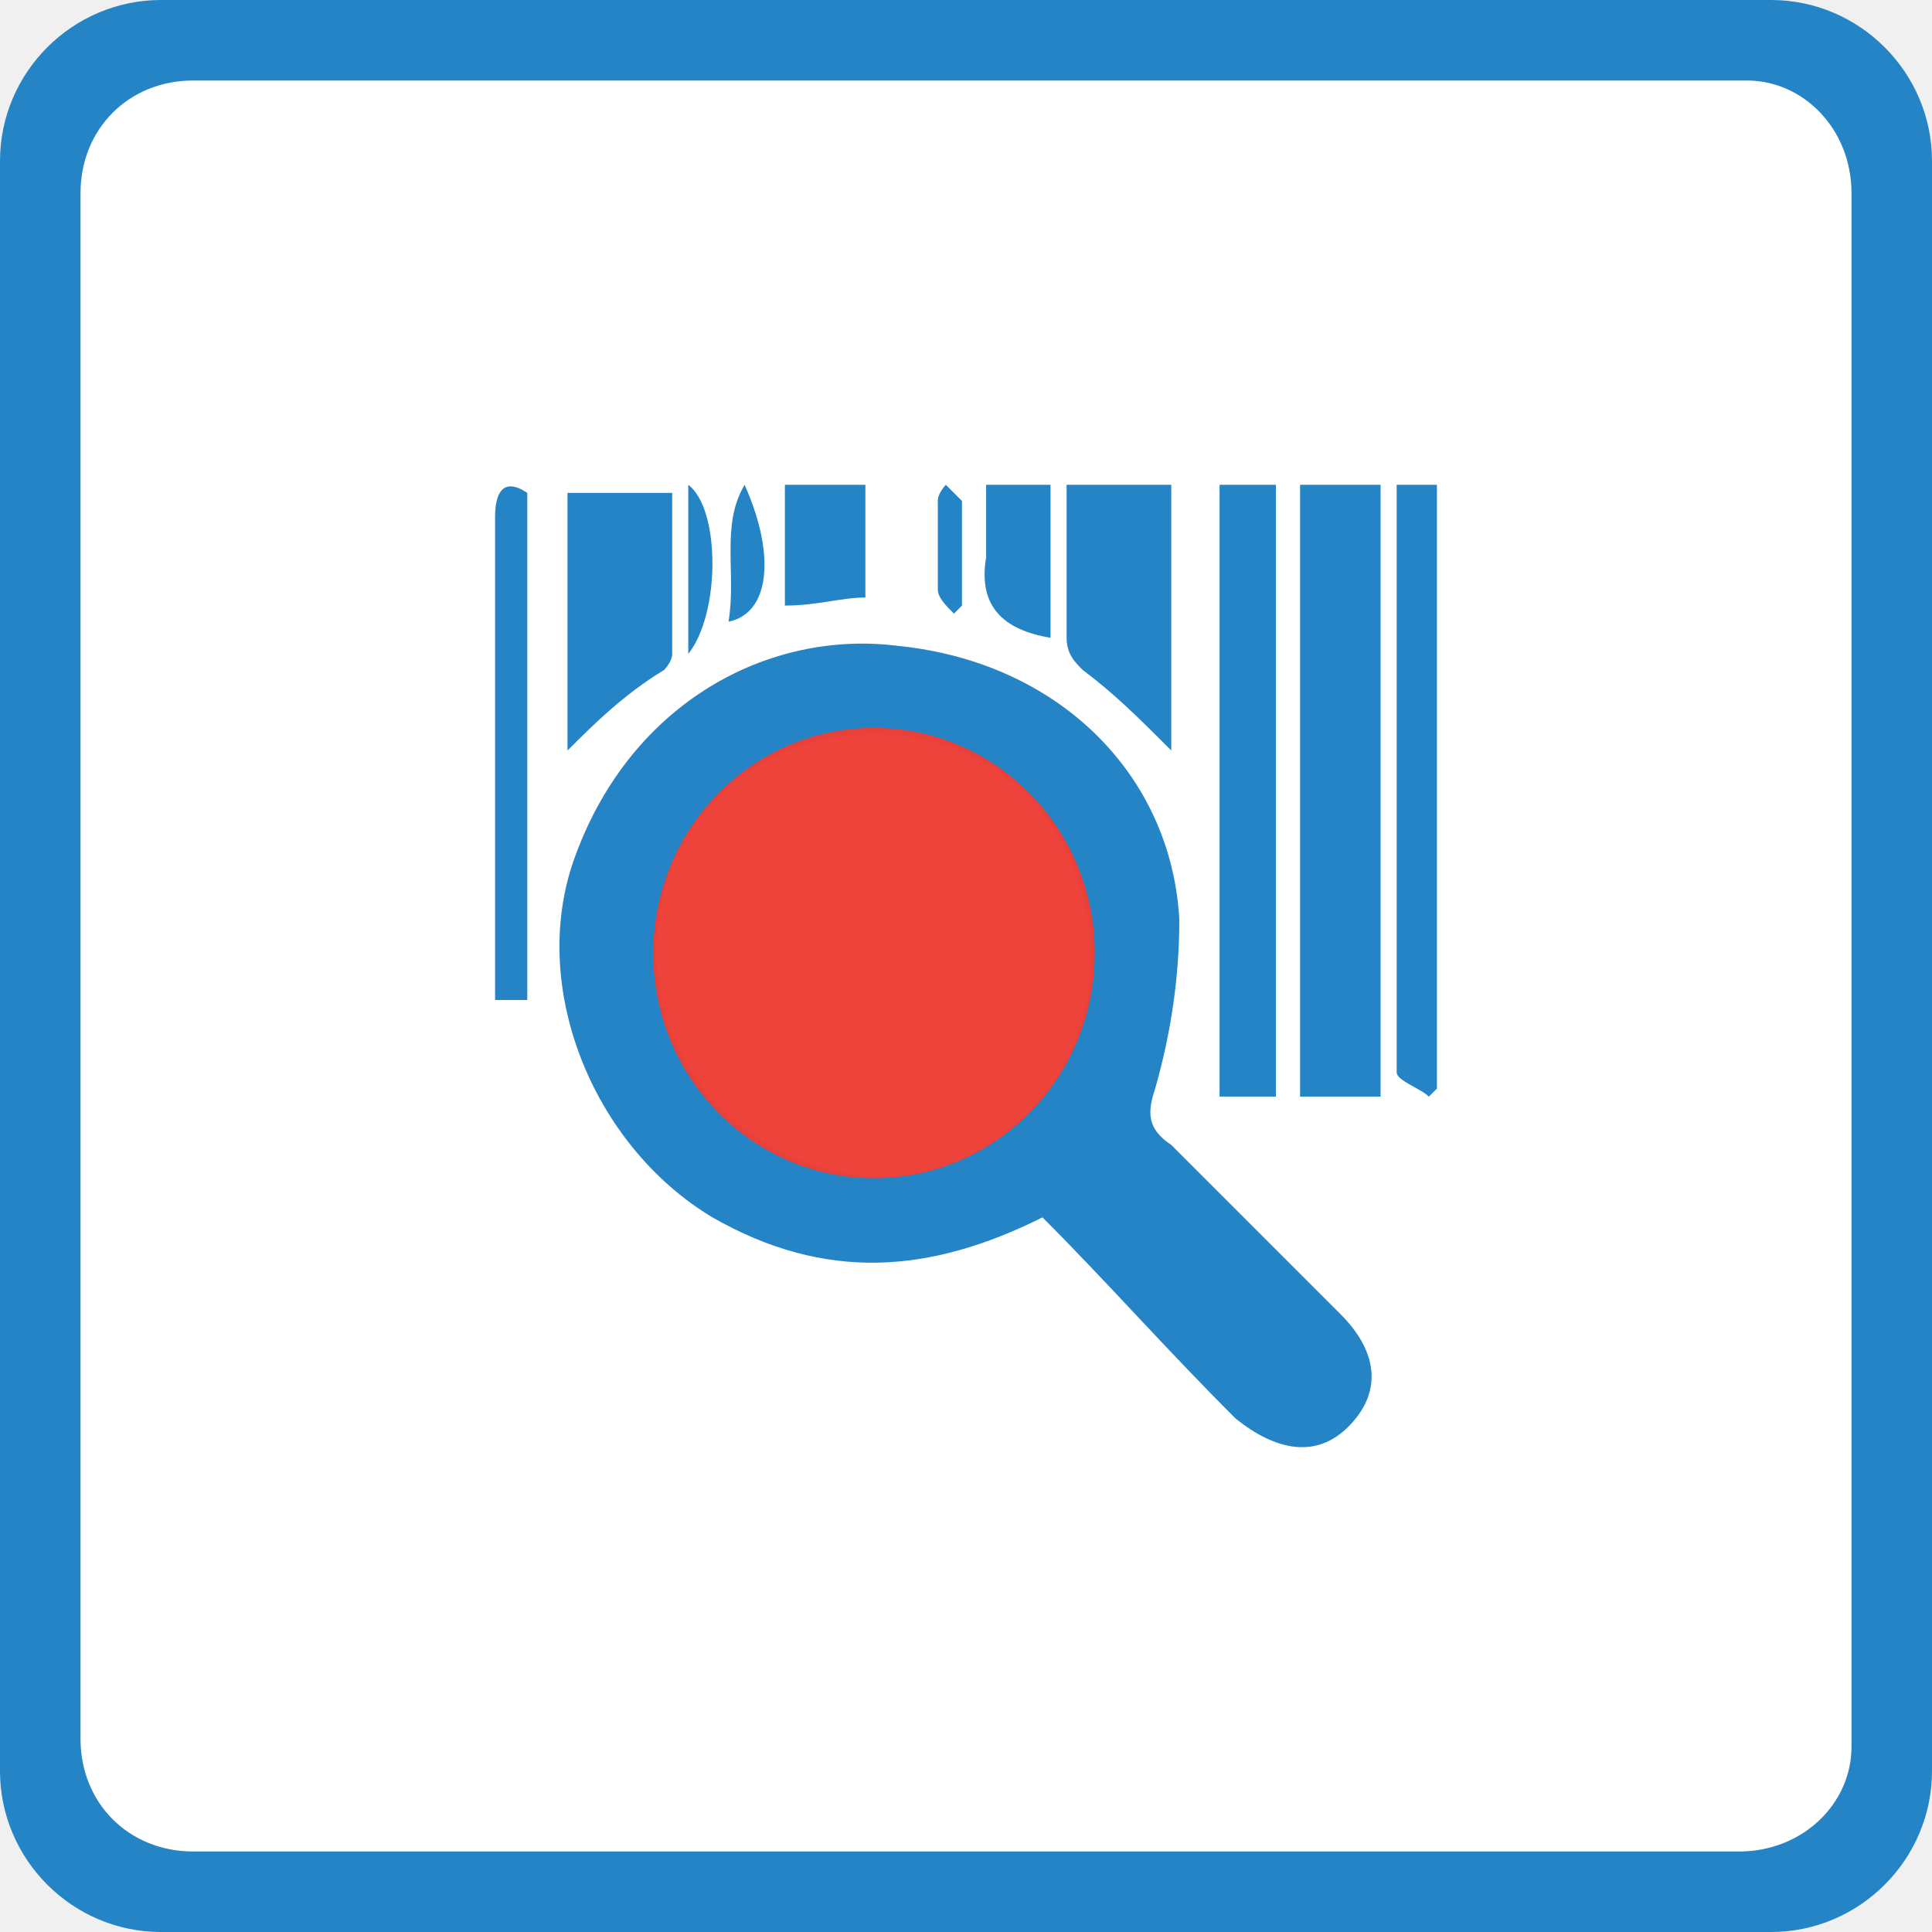
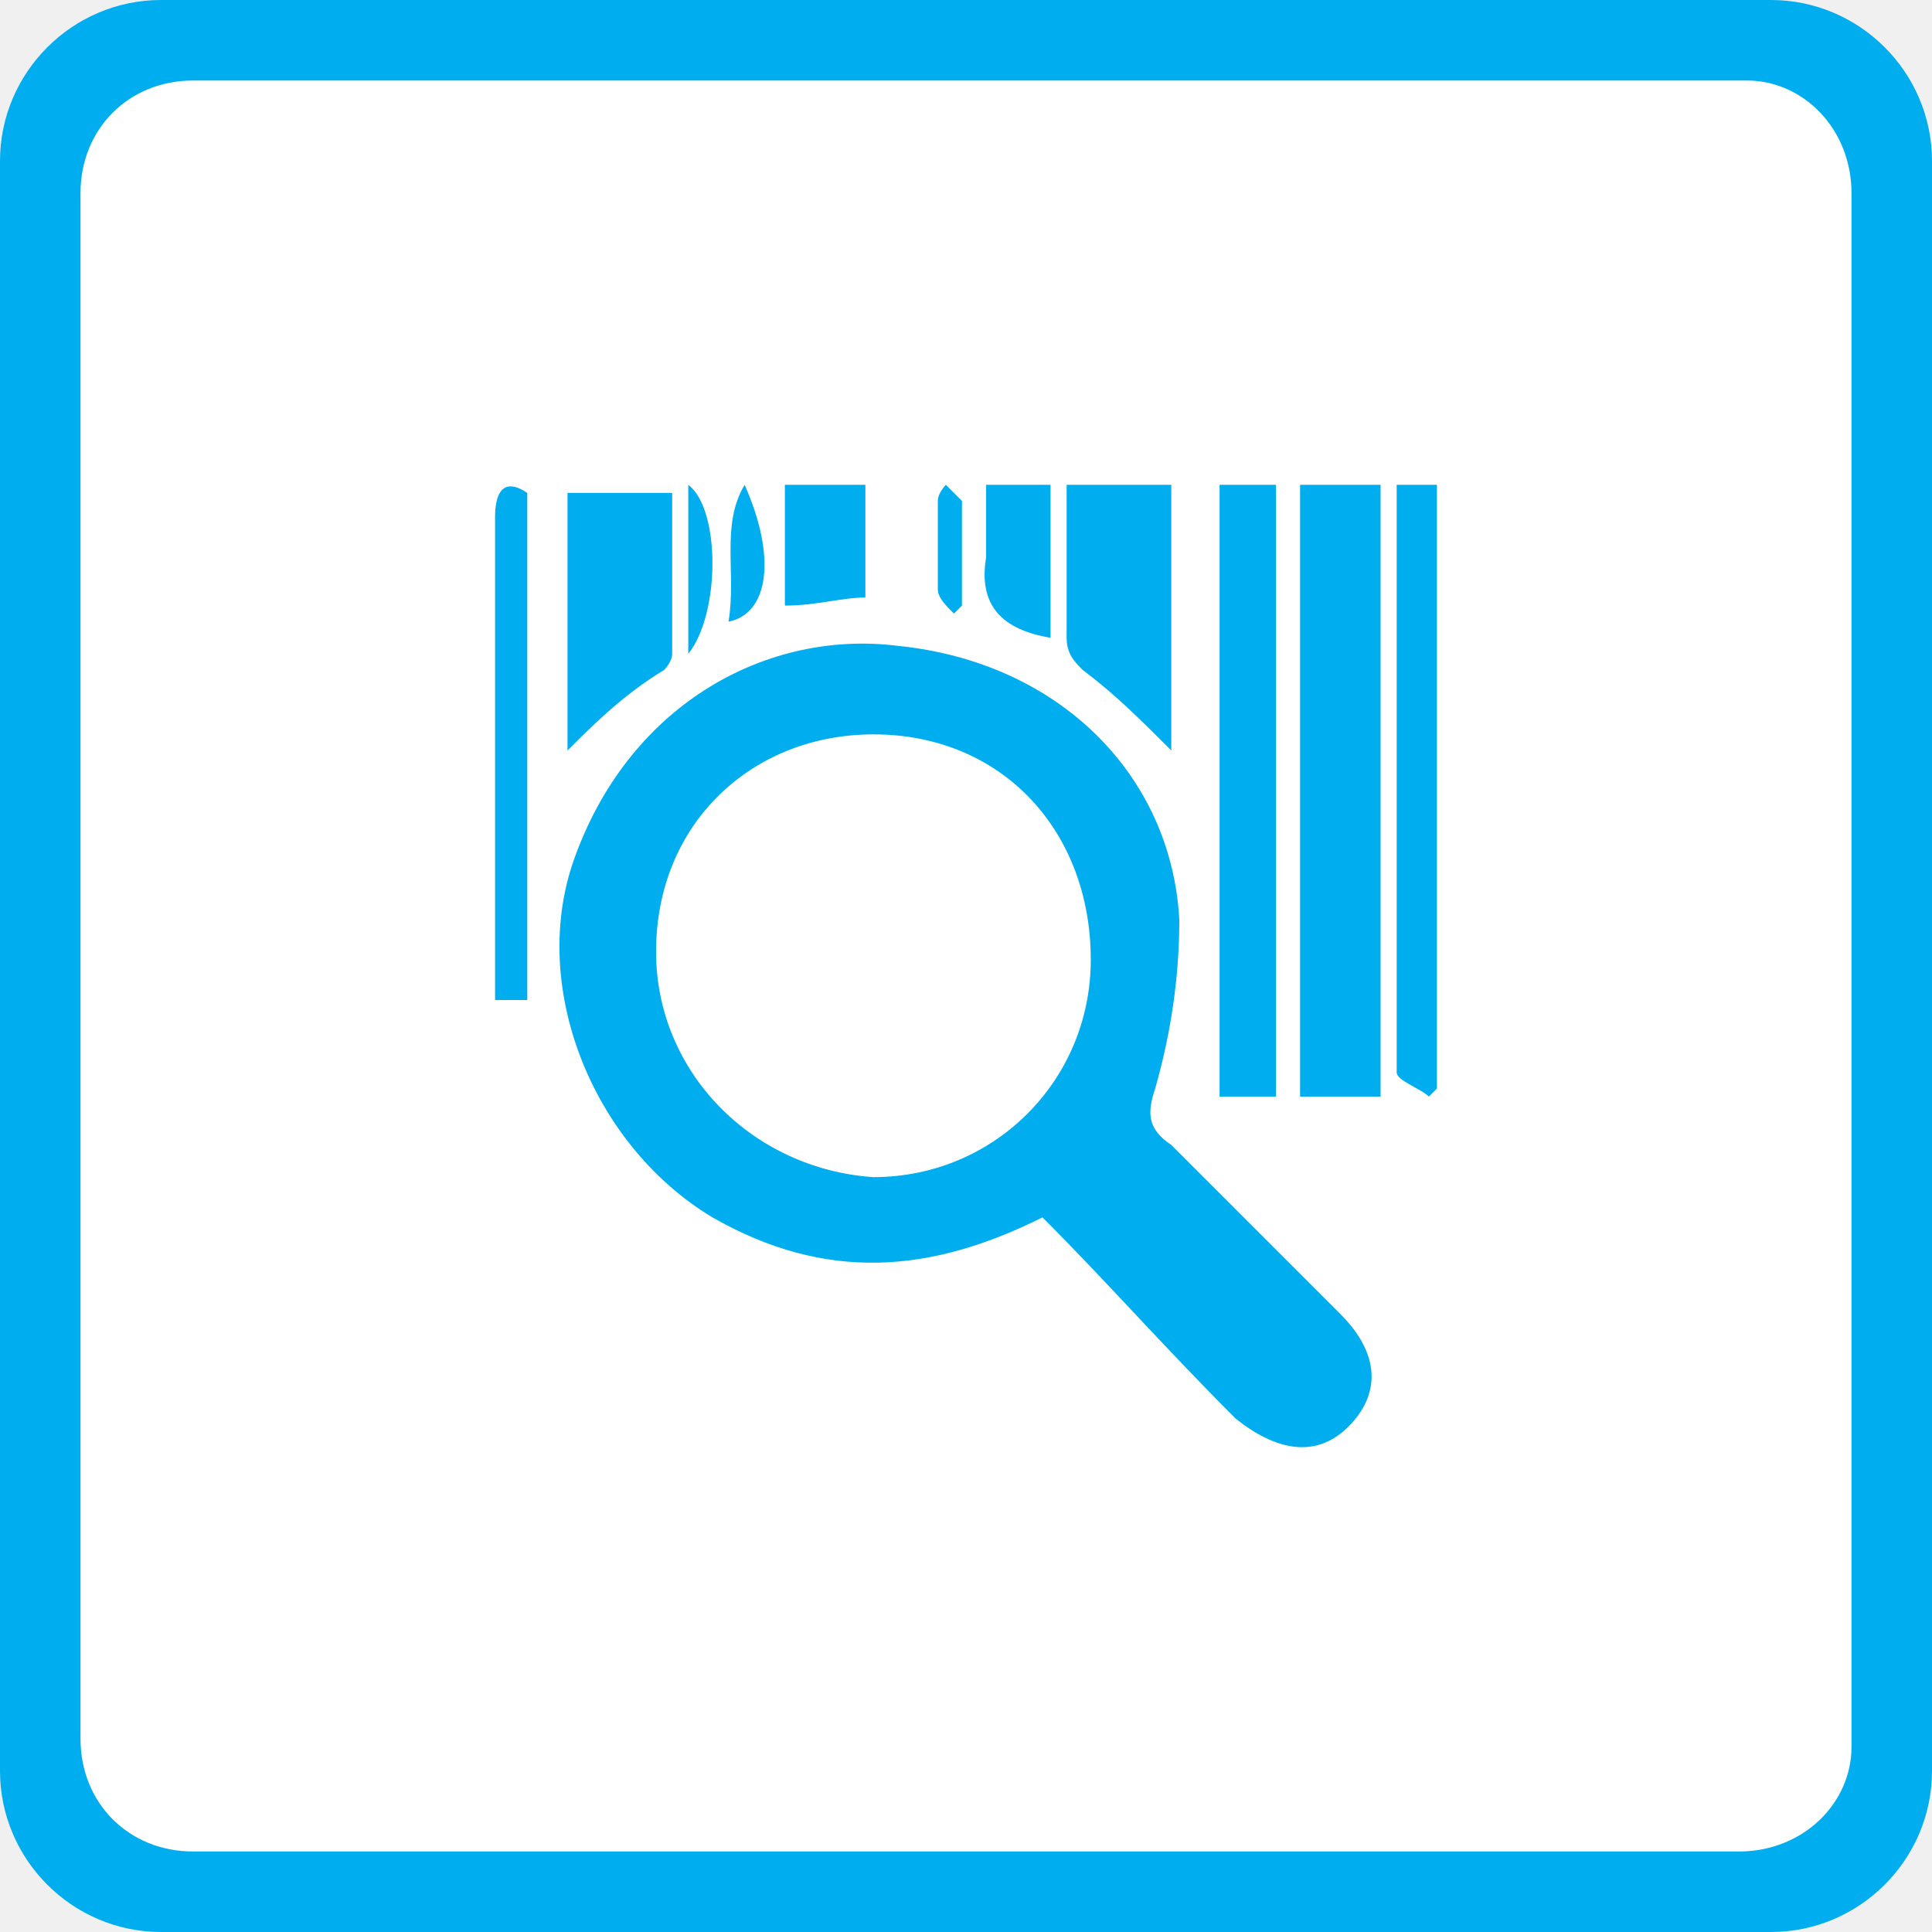
<svg xmlns="http://www.w3.org/2000/svg" version="1.1" id="Слой_1" x="0px" y="0px" viewBox="0 0 24 24" style="image-rendering:optimizeQuality;shape-rendering:geometricPrecision;text-rendering:geometricPrecision" xml:space="preserve" width="24" height="24">
  <defs id="defs39" />
  <style type="text/css" id="style2">
	.st0{fill:#00AEEF;}
	.st1{fill:#FFFFFF;}
</style>
-   <path style="fill:#2584c6;fill-opacity:1;image-rendering:optimizeQuality;shape-rendering:geometricPrecision;text-rendering:geometricPrecision" class="st0" d="M 22,24 H 2 C 0.9,24 0,23.1 0,22 V 2 C 0,0.9 0.9,0 2,0 h 20 c 1.1,0 2,0.9 2,2 v 20 c 0,1.1 -0.9,2 -2,2 z" id="path820" />
+   <path style="fill:#00aeef;fill-opacity:1;image-rendering:optimizeQuality;shape-rendering:geometricPrecision;text-rendering:geometricPrecision" class="st0" d="M 22,24 H 2 C 0.9,24 0,23.1 0,22 V 2 C 0,0.9 0.9,0 2,0 h 20 c 1.1,0 2,0.9 2,2 v 20 c 0,1.1 -0.9,2 -2,2 z" id="path820" />
  <path style="fill:#ffffff;image-rendering:optimizeQuality;shape-rendering:geometricPrecision;text-rendering:geometricPrecision" class="st1" d="M 21.6,23 H 2.4 C 1.6,23 1,22.4 1,21.6 V 2.4 C 1,1.6 1.6,1 2.4,1 h 19.3 c 0.7,0 1.3,0.6 1.3,1.4 v 19.3 c 0,0.7 -0.6,1.3 -1.4,1.3 z" id="path822" />
-   <g id="g34" transform="translate(0.04999953,-1.17732)" style="fill:#2584c6;fill-opacity:1">
-     <path class="st0" d="M 12.9,16.3 C 11.5,17 10.2,17.1 8.8,16.3 7.3,15.4 6.5,13.4 7.1,11.8 7.8,9.9 9.5,9 11.1,9.2 c 2,0.2 3.4,1.6 3.5,3.4 0,0.7 -0.1,1.4 -0.3,2.1 -0.1,0.3 -0.1,0.5 0.2,0.7 0.7,0.7 1.4,1.4 2.1,2.1 0.5,0.5 0.5,1 0.1,1.4 -0.4,0.4 -0.9,0.3 -1.4,-0.1 -0.9,-0.9 -1.6,-1.7 -2.4,-2.5 z M 8.1,13 c 0,1.5 1.2,2.7 2.7,2.8 1.5,0 2.7,-1.2 2.7,-2.7 0,-1.6 -1.1,-2.8 -2.7,-2.8 -1.5,0 -2.7,1.1 -2.7,2.7 z" id="path10" style="fill:#2584c6;fill-opacity:1" />
-     <path class="st0" d="m 16.1,7.2 c 0.3,0 0.6,0 1,0 0,2.5 0,5 0,7.6 -0.3,0 -0.6,0 -1,0 0,-2.5 0,-5 0,-7.6 z" id="path12" style="fill:#2584c6;fill-opacity:1" />
-     <path class="st0" d="m 15.8,14.8 c -0.2,0 -0.5,0 -0.7,0 0,-2.5 0,-5 0,-7.6 0.2,0 0.5,0 0.7,0 0,2.5 0,5 0,7.6 z" id="path14" style="fill:#2584c6;fill-opacity:1" />
-     <path class="st0" d="m 6.5,13.6 c -0.1,0 -0.3,0 -0.4,0 0,-0.1 0,-0.2 0,-0.3 0,-1.9 0,-3.8 0,-5.7 0,-0.3 0.1,-0.5 0.4,-0.3 0,2 0,4.1 0,6.3 z" id="path16" style="fill:#2584c6;fill-opacity:1" />
-     <path class="st0" d="m 17.3,7.2 c 0.2,0 0.3,0 0.5,0 0,2.5 0,5 0,7.5 l -0.1,0.1 c -0.1,-0.1 -0.4,-0.2 -0.4,-0.3 0,-2.4 0,-4.8 0,-7.3 z" id="path18" style="fill:#2584c6;fill-opacity:1" />
-     <path class="st0" d="m 7,10.5 c 0,-1 0,-2.1 0,-3.2 0.4,0 0.8,0 1.3,0 0,0.7 0,1.4 0,2 0,0.1 -0.1,0.2 -0.1,0.2 -0.5,0.3 -0.9,0.7 -1.2,1 z" id="path20" style="fill:#2584c6;fill-opacity:1" />
-     <path class="st0" d="M 14.5,10.5 C 14.1,10.1 13.8,9.8 13.4,9.5 13.3,9.4 13.2,9.3 13.2,9.1 c 0,-0.6 0,-1.2 0,-1.9 0.4,0 0.8,0 1.3,0 0,1.1 0,2.2 0,3.3 z" id="path22" style="fill:#2584c6;fill-opacity:1" />
-     <path class="st0" d="m 9.7,8.7 c 0,-0.5 0,-1 0,-1.5 0.3,0 0.6,0 1,0 0,0.4 0,0.8 0,1.4 -0.3,0 -0.6,0.1 -1,0.1 z" id="path24" style="fill:#2584c6;fill-opacity:1" />
-     <path class="st0" d="M 13,9.1 C 12.4,9 12.1,8.7 12.2,8.1 c 0,-0.3 0,-0.6 0,-0.9 0.3,0 0.5,0 0.8,0 0,0.7 0,1.3 0,1.9 z" id="path26" style="fill:#2584c6;fill-opacity:1" />
-     <path class="st0" d="M 9,8.9 C 9.1,8.3 8.9,7.7 9.2,7.2 9.6,8.1 9.5,8.8 9,8.9 Z" id="path28" style="fill:#2584c6;fill-opacity:1" />
-     <path class="st0" d="m 8.5,9.3 c 0,-0.7 0,-1.4 0,-2.1 0.4,0.3 0.4,1.6 0,2.1 z" id="path30" style="fill:#2584c6;fill-opacity:1" />
-     <path class="st0" d="M 11.8,8.8 C 11.7,8.7 11.6,8.6 11.6,8.5 c 0,-0.4 0,-0.7 0,-1.1 0,-0.1 0.1,-0.2 0.1,-0.2 0.1,0.1 0.2,0.2 0.2,0.2 0,0.4 0,0.8 0,1.3 0,0 0,0 -0.1,0.1 z" id="path32" style="fill:#2584c6;fill-opacity:1" />
+   <g id="g34" transform="translate(0.04999953,-1.17732)">
+     <path class="st0" d="M 12.9,16.3 C 11.5,17 10.2,17.1 8.8,16.3 7.3,15.4 6.5,13.4 7.1,11.8 7.8,9.9 9.5,9 11.1,9.2 c 2,0.2 3.4,1.6 3.5,3.4 0,0.7 -0.1,1.4 -0.3,2.1 -0.1,0.3 -0.1,0.5 0.2,0.7 0.7,0.7 1.4,1.4 2.1,2.1 0.5,0.5 0.5,1 0.1,1.4 -0.4,0.4 -0.9,0.3 -1.4,-0.1 -0.9,-0.9 -1.6,-1.7 -2.4,-2.5 z M 8.1,13 c 0,1.5 1.2,2.7 2.7,2.8 1.5,0 2.7,-1.2 2.7,-2.7 0,-1.6 -1.1,-2.8 -2.7,-2.8 -1.5,0 -2.7,1.1 -2.7,2.7 z" id="path10" style="fill:#00aeef" />
+     <path class="st0" d="m 16.1,7.2 c 0.3,0 0.6,0 1,0 0,2.5 0,5 0,7.6 -0.3,0 -0.6,0 -1,0 0,-2.5 0,-5 0,-7.6 z" id="path12" style="fill:#00aeef" />
+     <path class="st0" d="m 15.8,14.8 c -0.2,0 -0.5,0 -0.7,0 0,-2.5 0,-5 0,-7.6 0.2,0 0.5,0 0.7,0 0,2.5 0,5 0,7.6 z" id="path14" style="fill:#00aeef" />
+     <path class="st0" d="m 6.5,13.6 c -0.1,0 -0.3,0 -0.4,0 0,-0.1 0,-0.2 0,-0.3 0,-1.9 0,-3.8 0,-5.7 0,-0.3 0.1,-0.5 0.4,-0.3 0,2 0,4.1 0,6.3 z" id="path16" style="fill:#00aeef" />
+     <path class="st0" d="m 17.3,7.2 c 0.2,0 0.3,0 0.5,0 0,2.5 0,5 0,7.5 l -0.1,0.1 c -0.1,-0.1 -0.4,-0.2 -0.4,-0.3 0,-2.4 0,-4.8 0,-7.3 z" id="path18" style="fill:#00aeef" />
+     <path class="st0" d="m 7,10.5 c 0,-1 0,-2.1 0,-3.2 0.4,0 0.8,0 1.3,0 0,0.7 0,1.4 0,2 0,0.1 -0.1,0.2 -0.1,0.2 -0.5,0.3 -0.9,0.7 -1.2,1 z" id="path20" style="fill:#00aeef" />
+     <path class="st0" d="M 14.5,10.5 C 14.1,10.1 13.8,9.8 13.4,9.5 13.3,9.4 13.2,9.3 13.2,9.1 c 0,-0.6 0,-1.2 0,-1.9 0.4,0 0.8,0 1.3,0 0,1.1 0,2.2 0,3.3 z" id="path22" style="fill:#00aeef" />
+     <path class="st0" d="m 9.7,8.7 c 0,-0.5 0,-1 0,-1.5 0.3,0 0.6,0 1,0 0,0.4 0,0.8 0,1.4 -0.3,0 -0.6,0.1 -1,0.1 z" id="path24" style="fill:#00aeef" />
+     <path class="st0" d="M 13,9.1 C 12.4,9 12.1,8.7 12.2,8.1 c 0,-0.3 0,-0.6 0,-0.9 0.3,0 0.5,0 0.8,0 0,0.7 0,1.3 0,1.9 z" id="path26" style="fill:#00aeef" />
+     <path class="st0" d="M 9,8.9 C 9.1,8.3 8.9,7.7 9.2,7.2 9.6,8.1 9.5,8.8 9,8.9 Z" id="path28" style="fill:#00aeef" />
+     <path class="st0" d="m 8.5,9.3 c 0,-0.7 0,-1.4 0,-2.1 0.4,0.3 0.4,1.6 0,2.1 z" id="path30" style="fill:#00aeef" />
+     <path class="st0" d="M 11.8,8.8 C 11.7,8.7 11.6,8.6 11.6,8.5 c 0,-0.4 0,-0.7 0,-1.1 0,-0.1 0.1,-0.2 0.1,-0.2 0.1,0.1 0.2,0.2 0.2,0.2 0,0.4 0,0.8 0,1.3 0,0 0,0 -0.1,0.1 z" id="path32" style="fill:#00aeef" />
  </g>
  <style id="style2-67" type="text/css">
	.st0{fill:#00AEEF;}
	.st1{fill:#FFFFFF;}
</style>
  <style type="text/css" id="style2-6">
	.st0{fill:#3F58A7;}
	.st1{fill:#FFFFFF;}
</style>
  <style id="style21" type="text/css">
	.st0{fill:#00AEEF;}
	.st1{fill:#FFFFFF;}
</style>
  <style id="style60" type="text/css">
	.st0{fill:url(#SVGID_1_);}
	.st1{fill:#FFFFFF;}
</style>
  <style id="style818" type="text/css">
	.st0{fill:#21409A;}
	.st1{fill:#FFFFFF;}
</style>
-   <ellipse style="opacity:1;fill:#ee3f36;fill-opacity:0.973;fill-rule:nonzero;stroke:none;stroke-width:5;stroke-linecap:round;stroke-linejoin:miter;stroke-miterlimit:10;stroke-dasharray:none;stroke-opacity:1;paint-order:stroke markers fill" id="path846" cx="10.857" cy="11.839" rx="2.742" ry="2.797" />
</svg>
